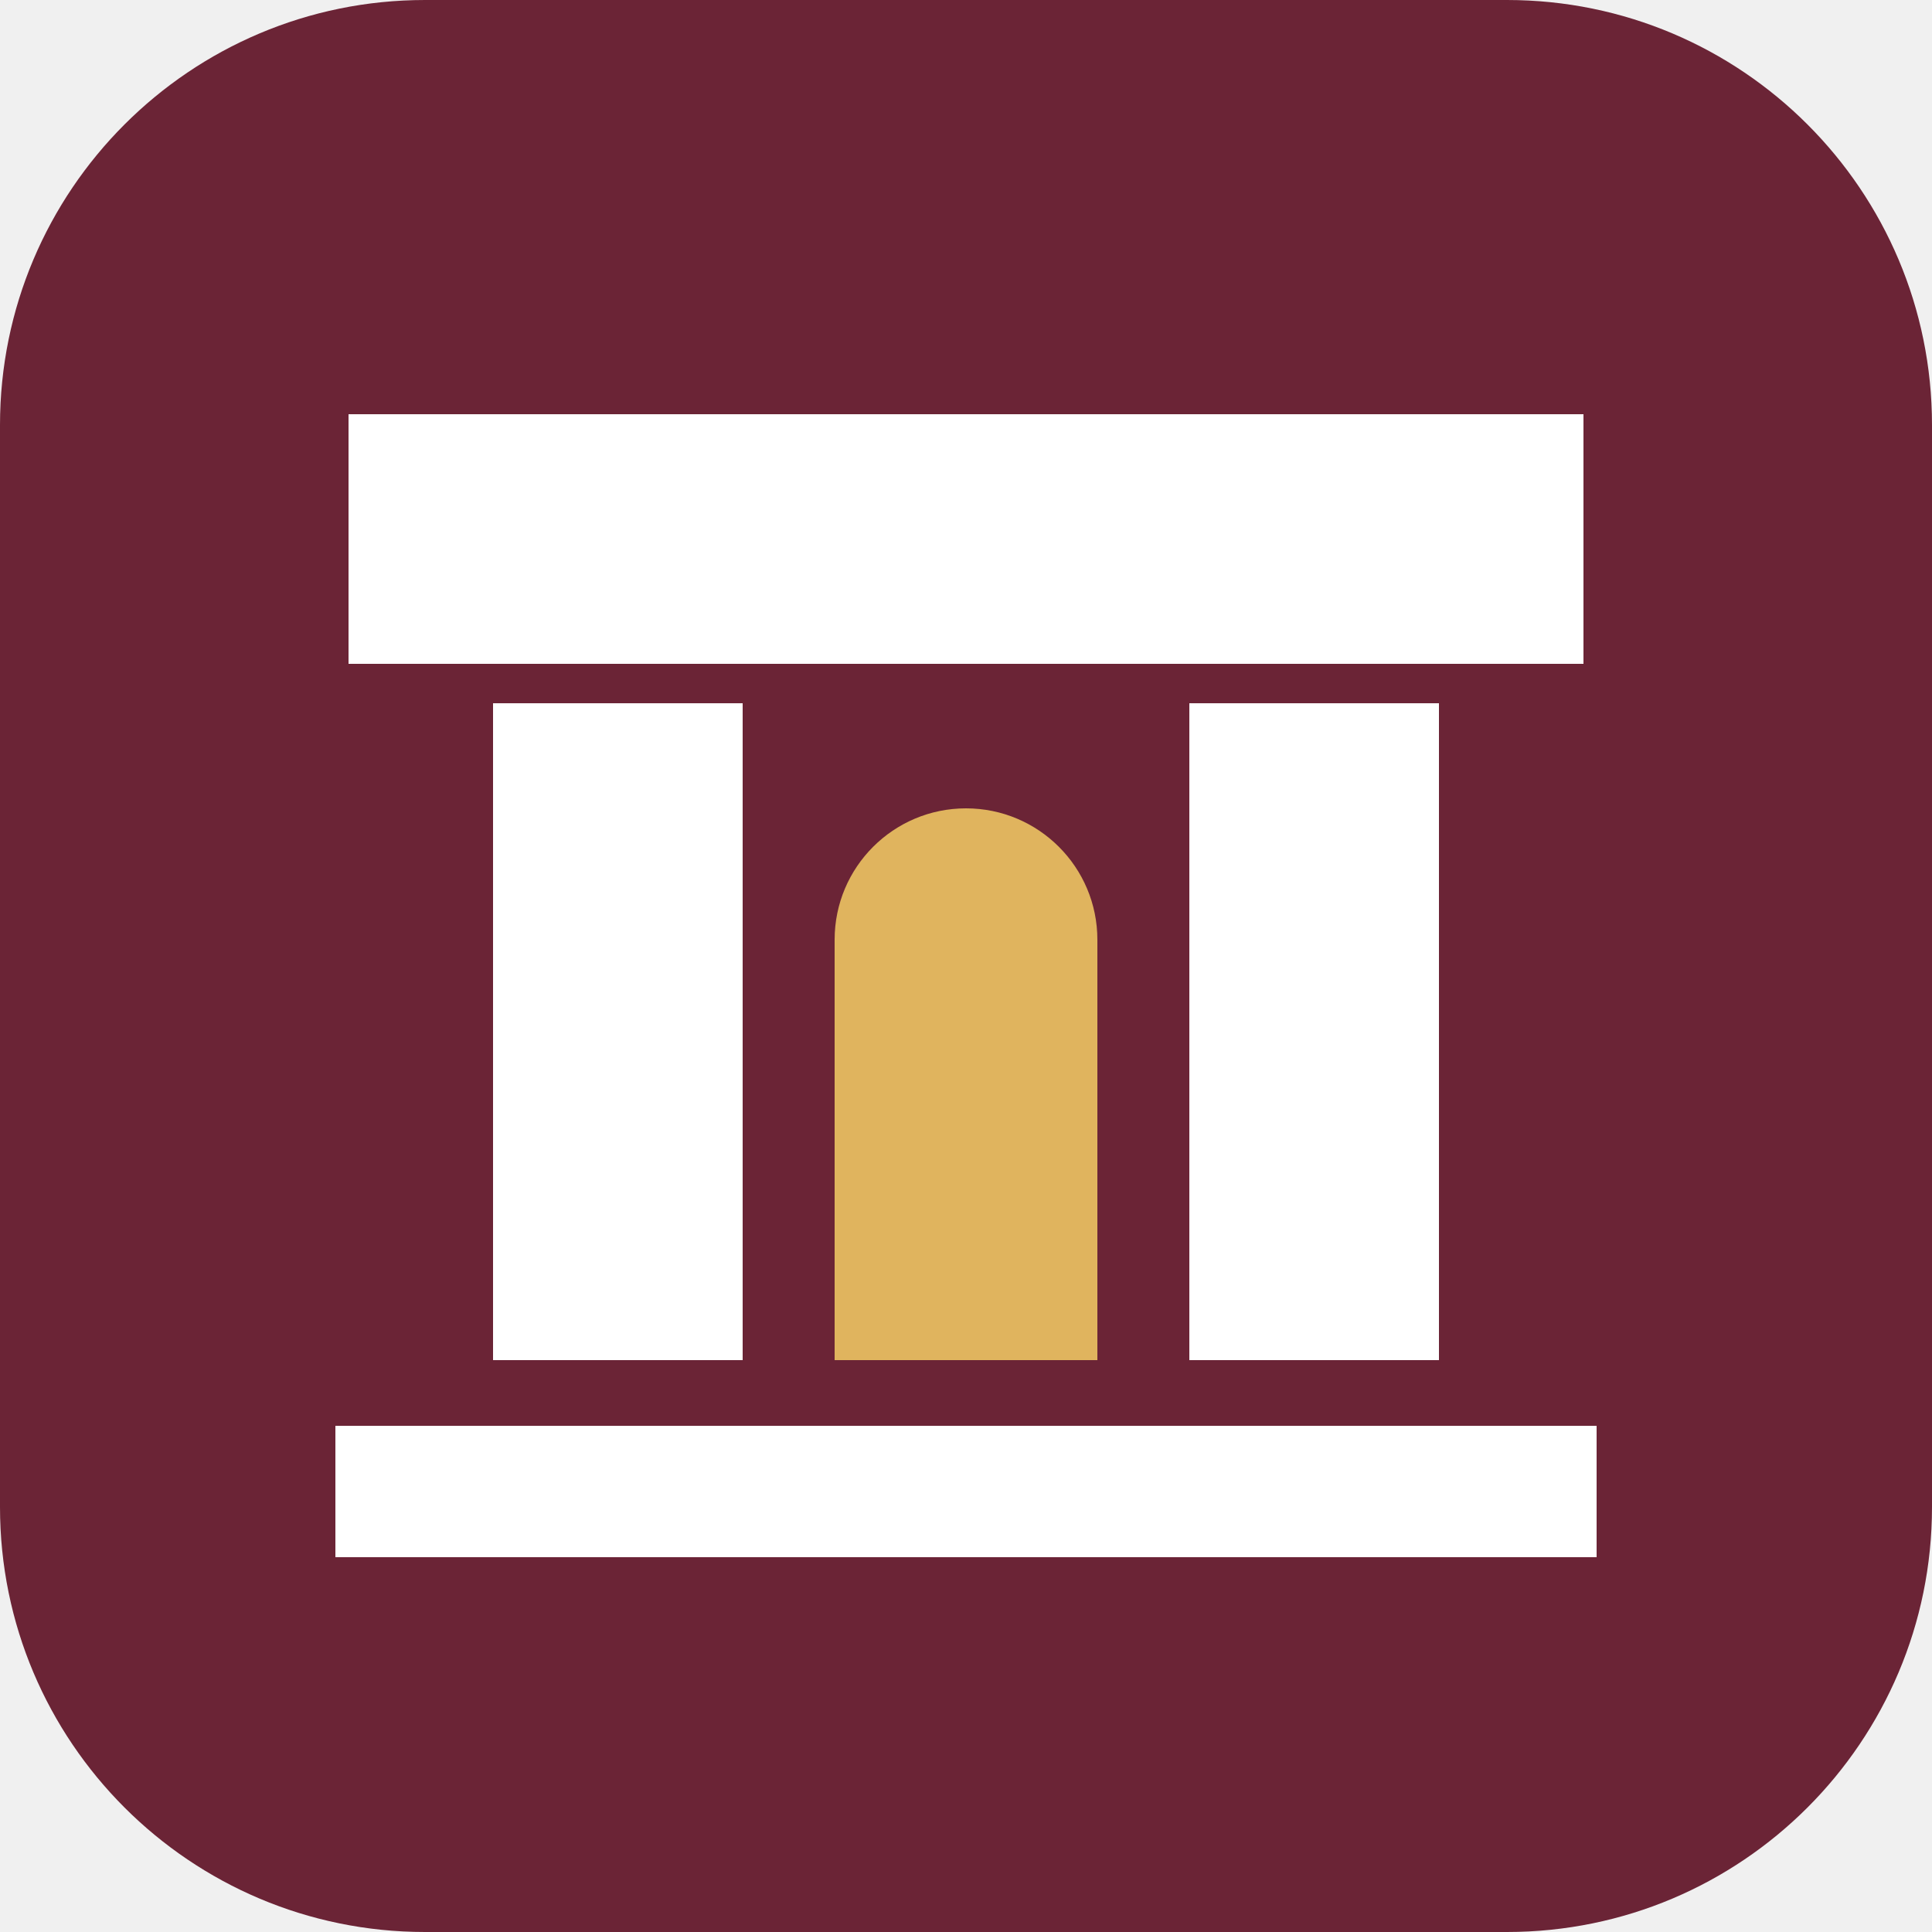
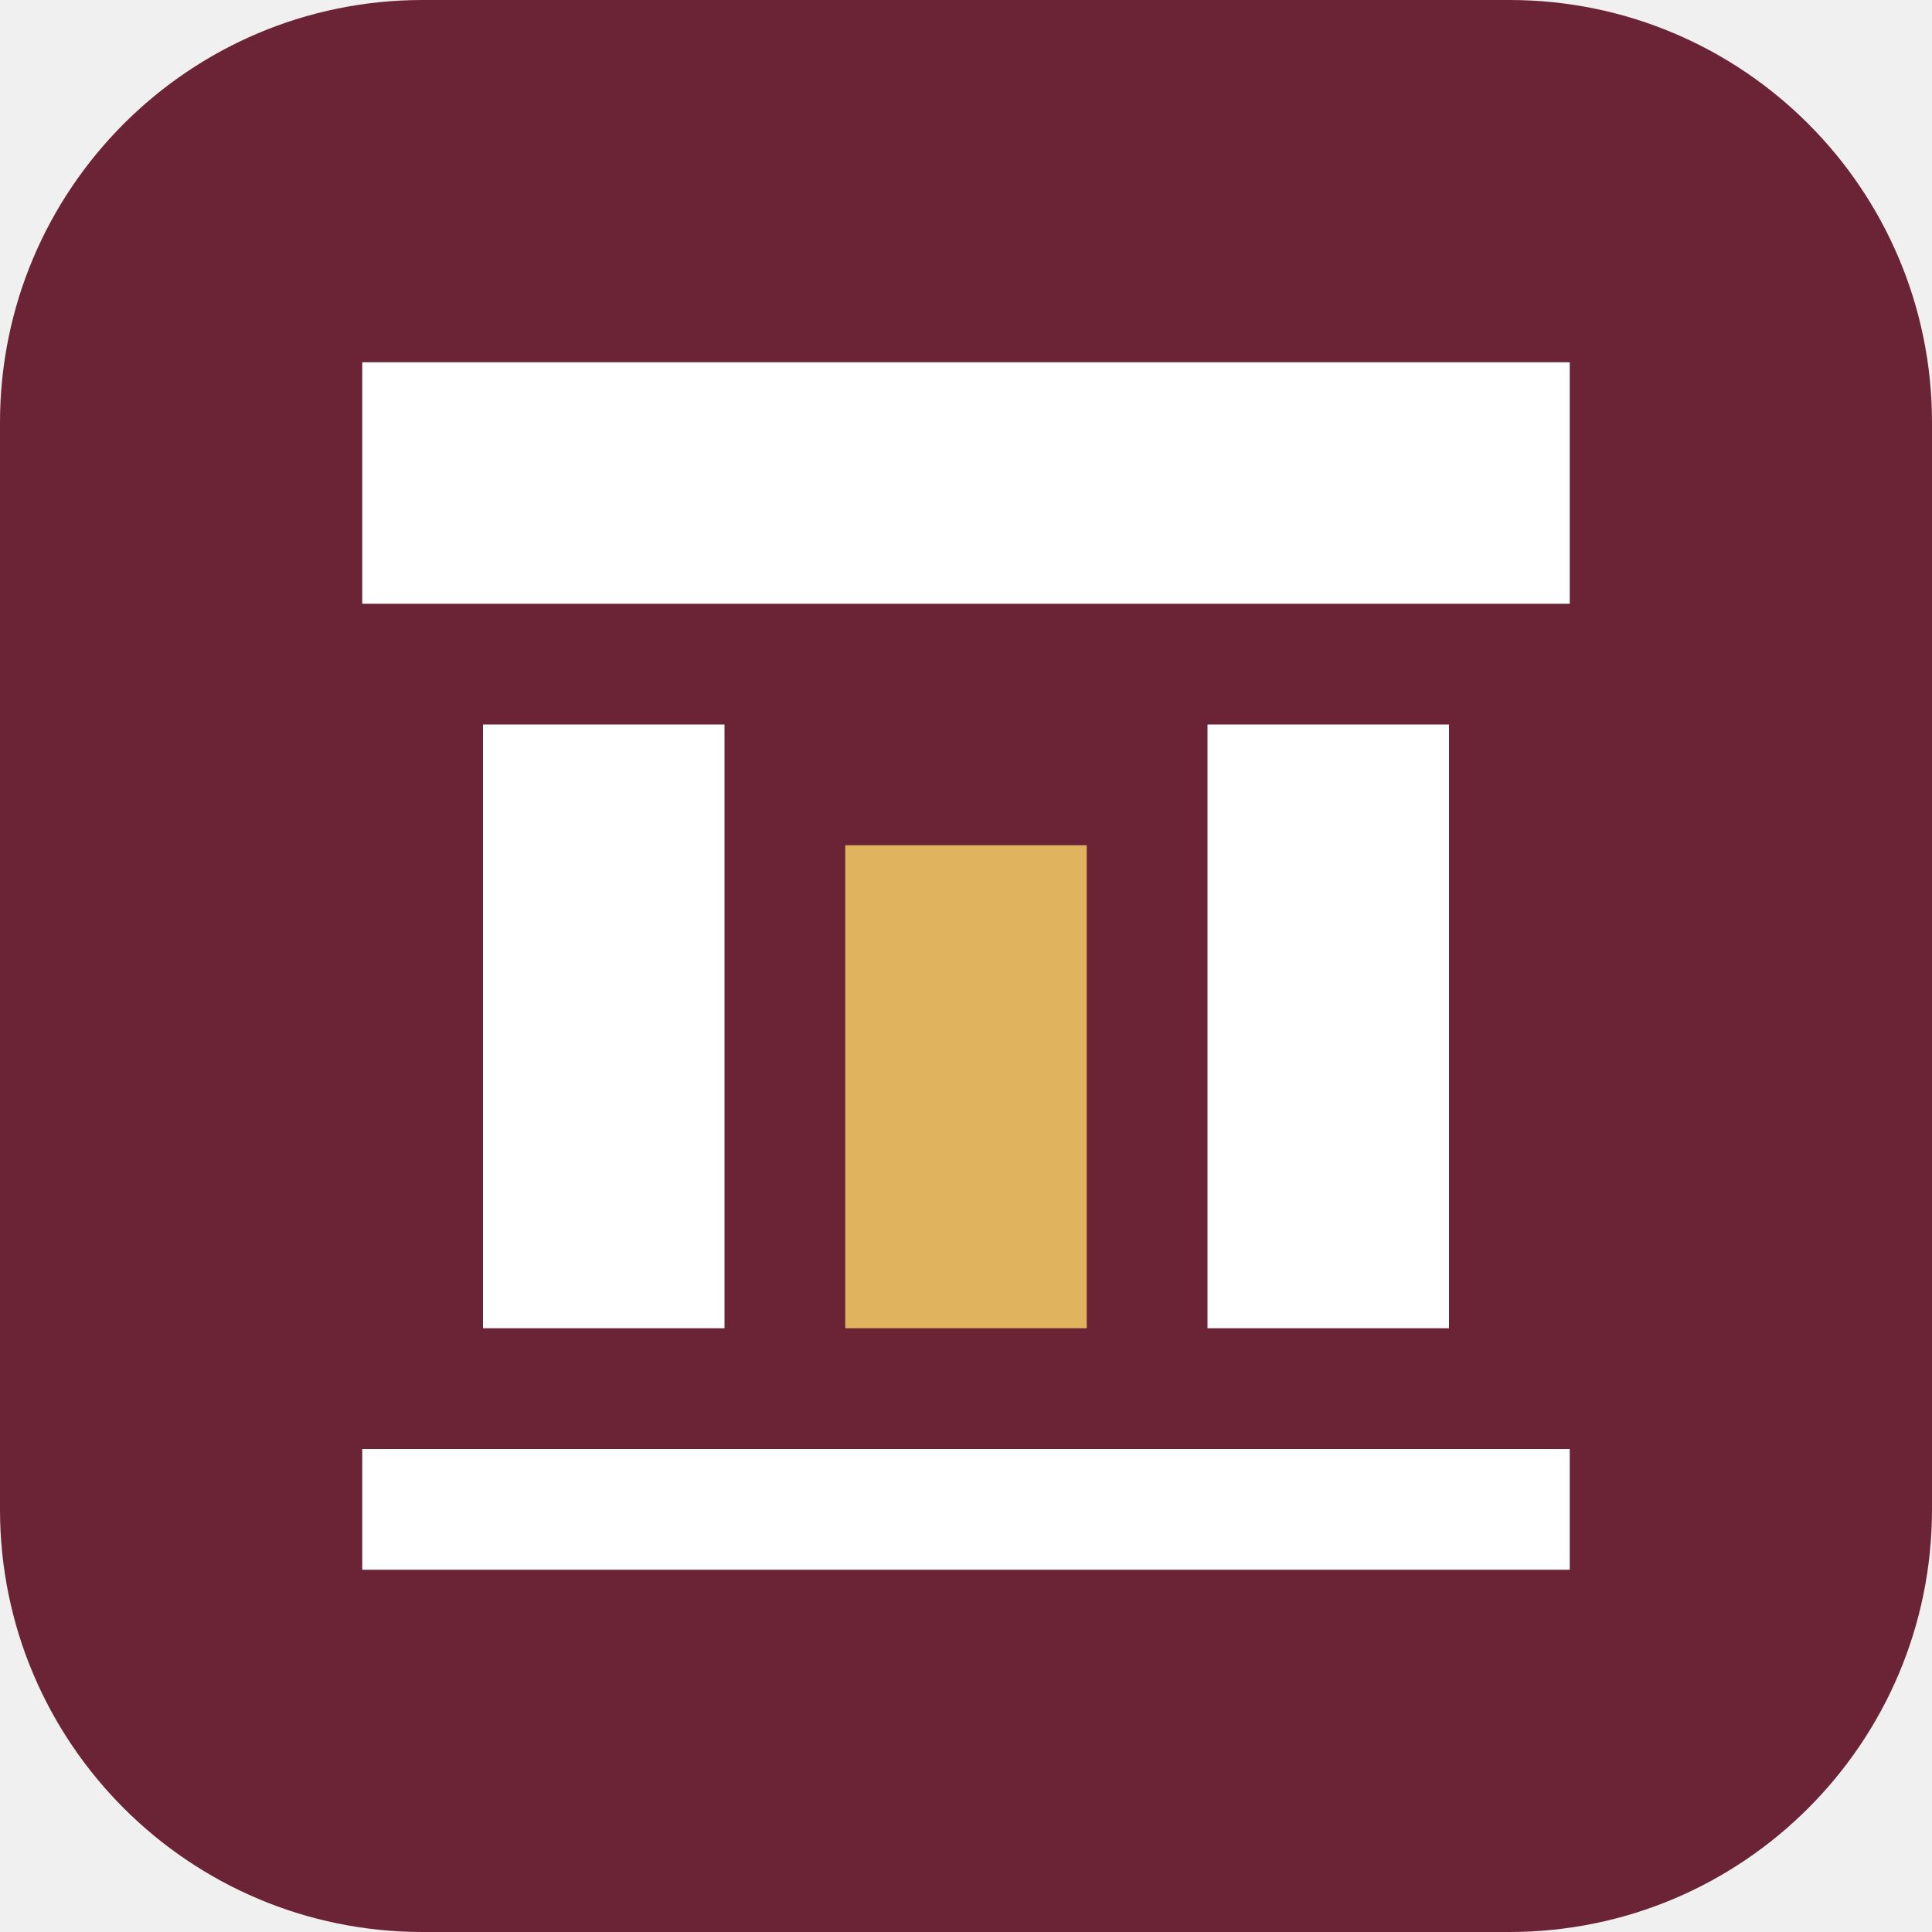
- <svg xmlns="http://www.w3.org/2000/svg" viewBox="0 0 100 100">
-   <rect width="100" height="100" rx="22" fill="#6B2436" />
-   <g transform="translate(16 16) scale(0.68)">
-     <rect x="3" y="8" width="94" height="19" fill="#FFFFFF" />
-     <rect x="14" y="30" width="19" height="50" fill="#FFFFFF" />
-     <rect x="67" y="30" width="19" height="50" fill="#FFFFFF" />
-     <rect x="2" y="85" width="96" height="10" fill="#FFFFFF" />
-     <path d="M50,38 A10,10 0 0 1 60,48 L60,80 L40,80 L40,48 A10,10 0 0 1 50,38 Z" fill="#E0B45E" />
-   </g>
+ <svg xmlns="http://www.w3.org/2000/svg" viewBox="0 0 16 16">
+   <rect width="16" height="16" rx="3.5" fill="#6B2436" />
+   <rect x="3" y="3" width="10" height="2" fill="#FFFFFF" />
+   <rect x="4" y="6" width="2" height="5" fill="#FFFFFF" />
+   <rect x="10" y="6" width="2" height="5" fill="#FFFFFF" />
+   <rect x="7" y="7" width="2" height="4" fill="#E0B45E" />
+   <rect x="3" y="12" width="10" height="1" fill="#FFFFFF" />
</svg>
